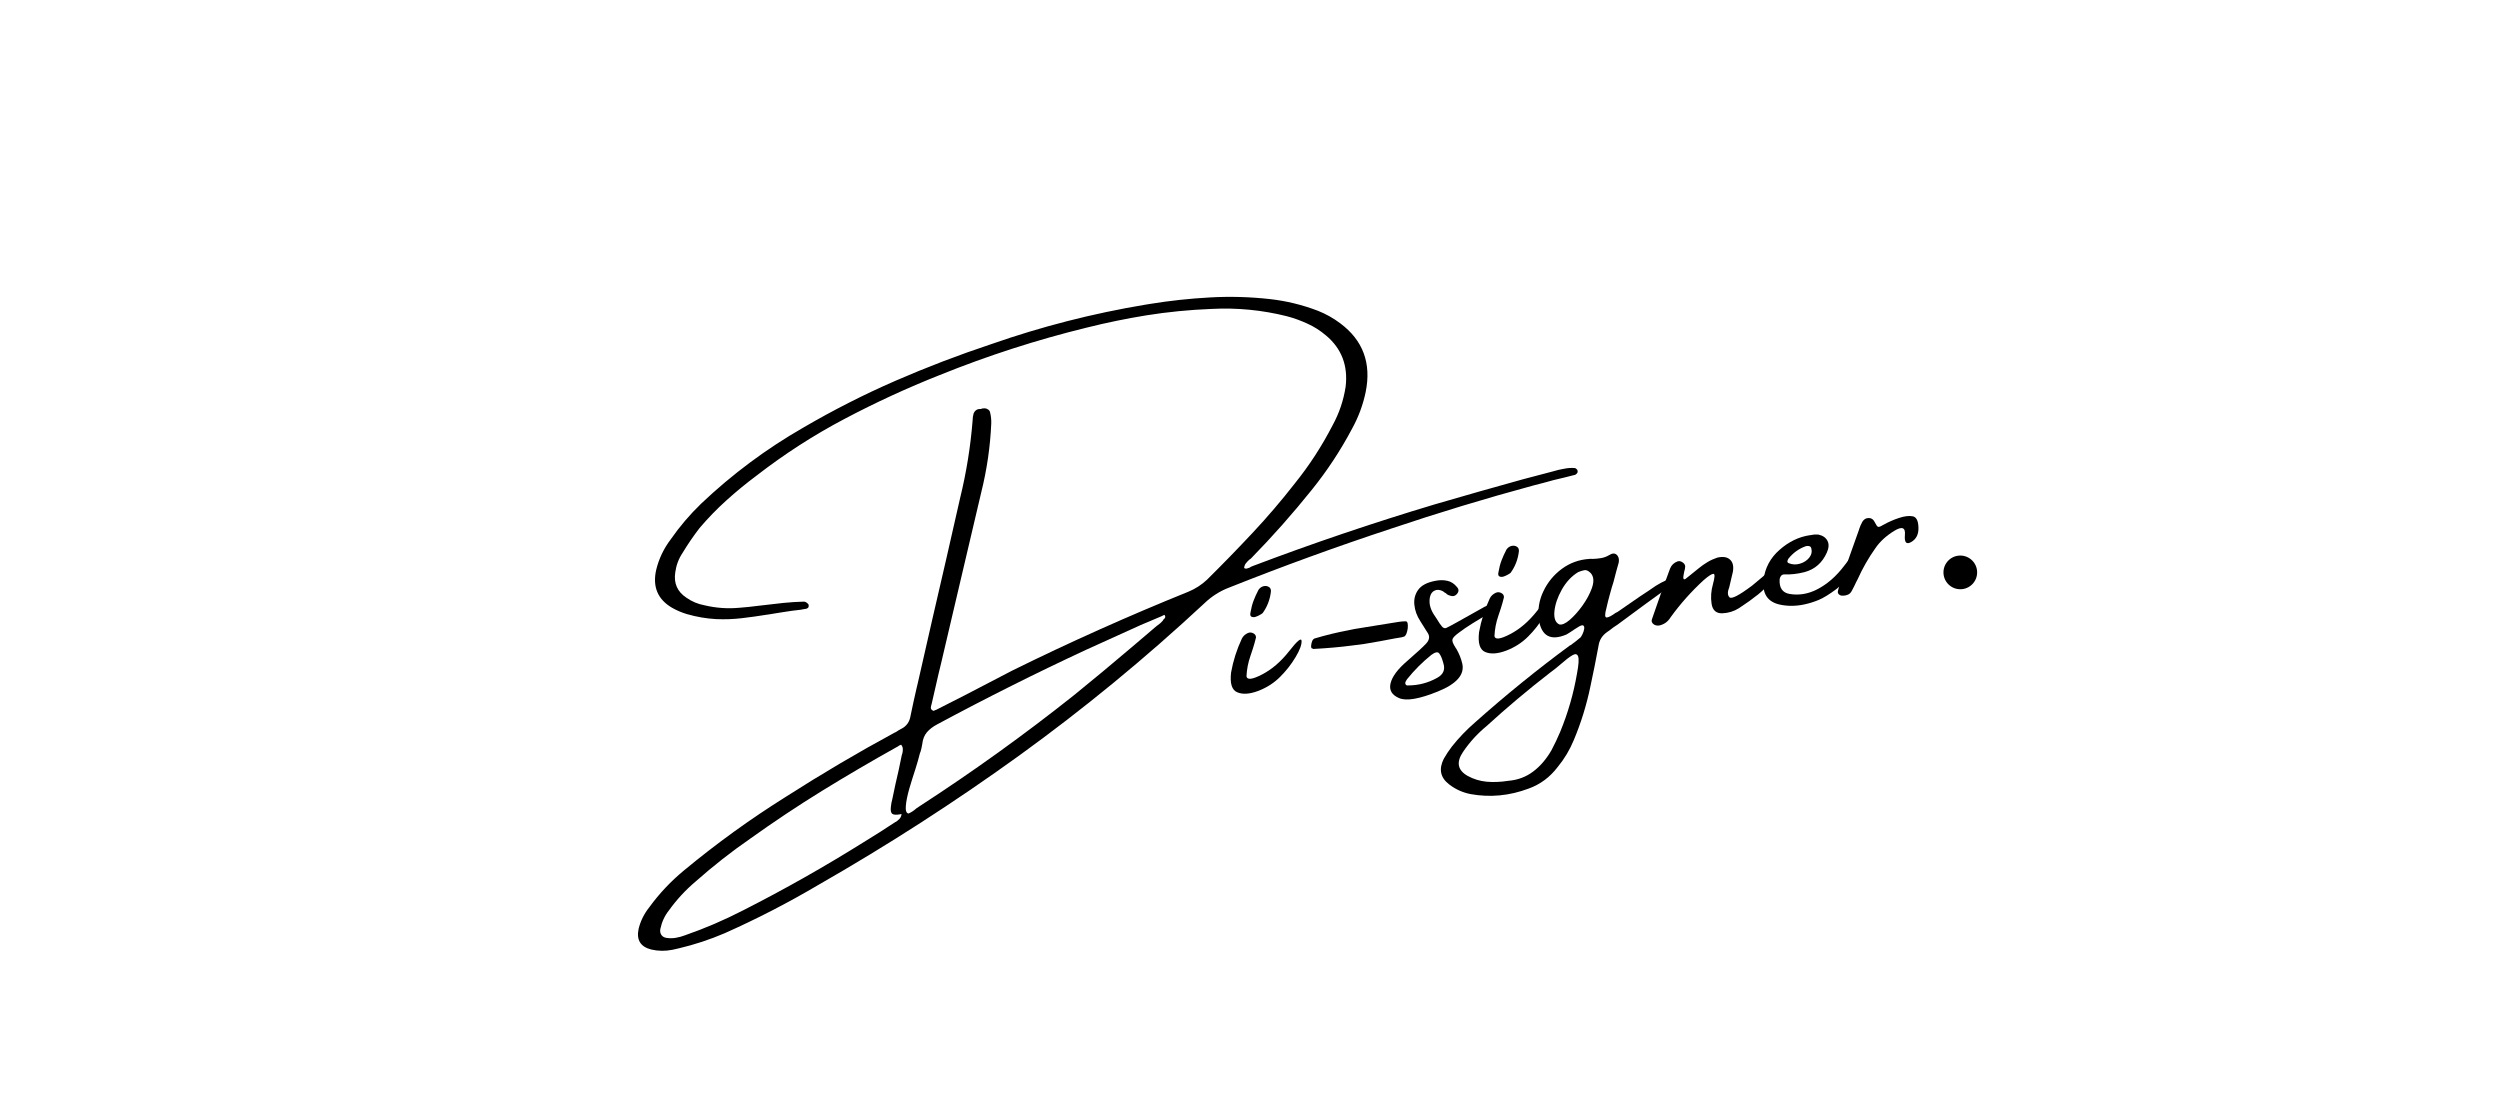
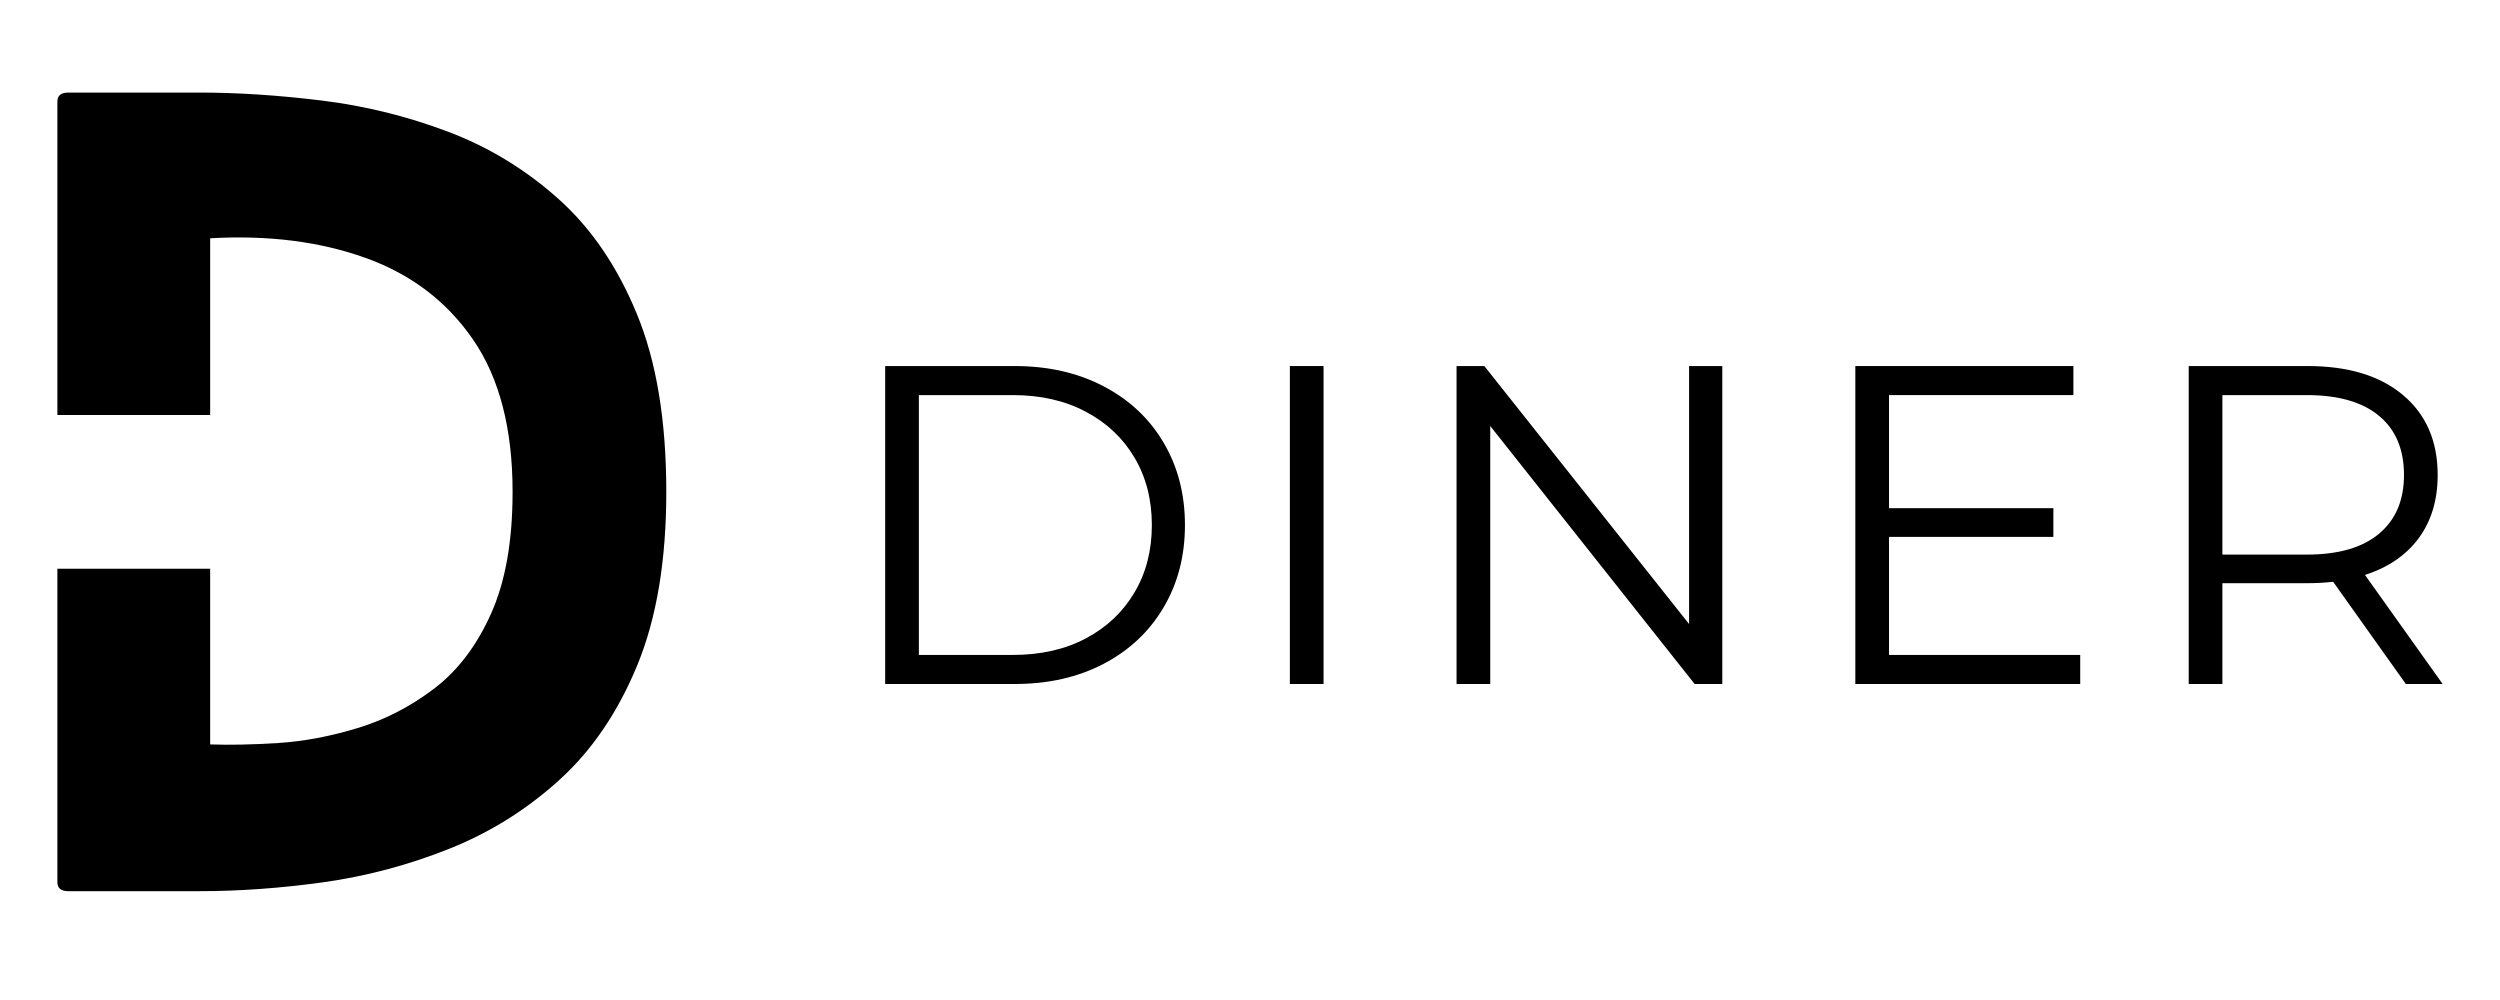
- <svg xmlns="http://www.w3.org/2000/svg" width="450" zoomAndPan="magnify" viewBox="0 0 337.5 150" height="200" preserveAspectRatio="xMidYMid meet" version="1.0">
+ <svg xmlns="http://www.w3.org/2000/svg" width="450" zoomAndPan="magnify" viewBox="0 0 337.5 135" height="180" preserveAspectRatio="xMidYMid meet" version="1.0">
  <defs>
    <g />
-     <clipPath id="37099bda5d">
-       <path d="M 262.367 75 L 266.914 75 L 266.914 79.547 L 262.367 79.547 Z M 262.367 75 " clip-rule="nonzero" />
-     </clipPath>
-     <clipPath id="968e05dbde">
-       <path d="M 264.641 75 C 263.383 75 262.367 76.02 262.367 77.273 C 262.367 78.531 263.383 79.547 264.641 79.547 C 265.895 79.547 266.914 78.531 266.914 77.273 C 266.914 76.02 265.895 75 264.641 75 Z M 264.641 75 " clip-rule="nonzero" />
-     </clipPath>
  </defs>
  <g fill="#000000" fill-opacity="1">
-     <g transform="translate(82.97484, 112.0311)">
+     <g transform="translate(112.5153, 92.33873)">
      <g>
-         <path d="M 129.688 -47.938 C 128.727 -47.688 127.754 -47.445 126.766 -47.219 C 125.879 -46.969 124.977 -46.727 124.062 -46.5 C 117.594 -44.75 111.172 -42.801 104.797 -40.656 C 97.473 -38.238 90.203 -35.594 82.984 -32.719 C 81.711 -32.238 80.586 -31.523 79.609 -30.578 C 71.648 -23.172 63.312 -16.316 54.594 -10.016 C 45.875 -3.723 36.832 2.098 27.469 7.453 C 23.375 9.867 19.172 12.035 14.859 13.953 C 12.848 14.816 10.773 15.5 8.641 16 C 8.367 16.07 8.094 16.133 7.812 16.188 C 6.844 16.383 5.891 16.375 4.953 16.156 C 3.492 15.789 2.922 14.863 3.234 13.375 C 3.492 12.312 3.977 11.332 4.688 10.438 C 6.039 8.582 7.609 6.922 9.391 5.453 C 13.766 1.828 18.359 -1.488 23.172 -4.5 C 27.941 -7.551 32.805 -10.422 37.766 -13.109 C 37.898 -13.16 38.023 -13.227 38.141 -13.312 C 38.297 -13.426 38.473 -13.531 38.672 -13.625 C 39.398 -13.977 39.828 -14.578 39.953 -15.422 C 40.211 -16.672 40.488 -17.93 40.781 -19.203 C 40.832 -19.398 40.883 -19.617 40.938 -19.859 C 41.582 -22.703 42.234 -25.562 42.891 -28.438 C 44.16 -33.883 45.41 -39.336 46.641 -44.797 C 47.484 -48.234 48.047 -51.723 48.328 -55.266 C 48.328 -55.586 48.375 -55.91 48.469 -56.234 C 48.664 -56.66 48.988 -56.852 49.438 -56.812 C 49.594 -56.895 49.781 -56.926 50 -56.906 C 50.156 -56.895 50.301 -56.836 50.438 -56.734 C 50.57 -56.641 50.656 -56.516 50.688 -56.359 C 50.812 -55.848 50.863 -55.344 50.844 -54.844 C 50.707 -51.727 50.258 -48.645 49.5 -45.594 C 48.219 -40.133 46.93 -34.66 45.641 -29.172 C 45.117 -26.93 44.594 -24.688 44.062 -22.438 C 43.957 -22 43.852 -21.57 43.75 -21.156 C 43.445 -19.781 43.129 -18.395 42.797 -17 C 42.773 -16.945 42.766 -16.91 42.766 -16.891 C 42.711 -16.734 42.688 -16.586 42.688 -16.453 C 42.695 -16.316 42.785 -16.203 42.953 -16.109 C 42.973 -16.098 43.02 -16.082 43.094 -16.062 C 43.145 -16.102 43.211 -16.141 43.297 -16.172 C 43.316 -16.172 43.344 -16.176 43.375 -16.188 C 44.645 -16.832 45.895 -17.469 47.125 -18.094 C 49.332 -19.238 51.523 -20.379 53.703 -21.516 C 61.492 -25.359 69.406 -28.898 77.438 -32.141 C 78.395 -32.535 79.242 -33.082 79.984 -33.781 C 82.066 -35.844 84.109 -37.941 86.109 -40.078 C 88.109 -42.211 90.008 -44.438 91.812 -46.75 C 93.77 -49.176 95.477 -51.805 96.938 -54.641 C 97.82 -56.254 98.406 -57.988 98.688 -59.844 C 99.02 -62.676 98.141 -64.973 96.047 -66.734 C 95.266 -67.398 94.422 -67.938 93.516 -68.344 C 92.617 -68.758 91.691 -69.094 90.734 -69.344 C 87.41 -70.176 84.035 -70.504 80.609 -70.328 C 77.617 -70.211 74.66 -69.922 71.734 -69.453 C 69.055 -69.016 66.398 -68.469 63.766 -67.812 C 56.992 -66.156 50.375 -64.02 43.906 -61.406 C 39.488 -59.656 35.203 -57.68 31.047 -55.484 C 26.891 -53.297 22.914 -50.734 19.125 -47.797 C 17.727 -46.754 16.383 -45.648 15.094 -44.484 C 13.812 -43.328 12.602 -42.082 11.469 -40.75 C 10.633 -39.664 9.867 -38.547 9.172 -37.391 C 8.648 -36.609 8.32 -35.738 8.188 -34.781 C 7.957 -33.301 8.457 -32.156 9.688 -31.344 C 10.426 -30.82 11.25 -30.477 12.156 -30.312 C 13.707 -29.945 15.27 -29.836 16.844 -29.984 C 17.688 -30.047 18.539 -30.133 19.406 -30.25 C 20.539 -30.383 21.68 -30.516 22.828 -30.641 C 23.754 -30.734 24.672 -30.789 25.578 -30.812 C 25.691 -30.801 25.801 -30.758 25.906 -30.688 C 26.008 -30.613 26.098 -30.531 26.172 -30.438 C 26.234 -30.195 26.195 -30.031 26.062 -29.938 C 25.938 -29.852 25.797 -29.812 25.641 -29.812 L 25.375 -29.766 C 25.301 -29.754 25.223 -29.738 25.141 -29.719 C 24.316 -29.633 23.508 -29.523 22.719 -29.391 C 22.457 -29.348 22.191 -29.305 21.922 -29.266 C 21.523 -29.203 21.113 -29.133 20.688 -29.062 L 20.641 -29.062 C 19.484 -28.875 18.332 -28.711 17.188 -28.578 C 16.039 -28.441 14.875 -28.398 13.688 -28.453 C 12.375 -28.523 11.066 -28.75 9.766 -29.125 C 9.066 -29.332 8.395 -29.617 7.75 -29.984 C 5.812 -31.117 5.098 -32.82 5.609 -35.094 C 5.973 -36.594 6.625 -37.961 7.562 -39.203 C 8.77 -40.941 10.145 -42.555 11.688 -44.047 C 15.883 -48.023 20.484 -51.445 25.484 -54.312 C 29.516 -56.664 33.645 -58.766 37.875 -60.609 C 42.113 -62.453 46.441 -64.109 50.859 -65.578 C 57.617 -67.941 64.531 -69.711 71.594 -70.891 C 71.812 -70.922 72.035 -70.957 72.266 -71 C 74.953 -71.438 77.641 -71.727 80.328 -71.875 C 83.023 -72.031 85.734 -71.957 88.453 -71.656 C 90.68 -71.406 92.844 -70.879 94.938 -70.078 C 96.039 -69.641 97.051 -69.07 97.969 -68.375 C 101.039 -66.082 102.18 -62.992 101.391 -59.109 C 101.035 -57.391 100.426 -55.742 99.562 -54.172 C 98.008 -51.234 96.188 -48.469 94.094 -45.875 C 91.539 -42.688 88.836 -39.633 85.984 -36.719 C 85.91 -36.625 85.805 -36.539 85.672 -36.469 C 85.516 -36.32 85.363 -36.16 85.219 -35.984 C 85.082 -35.816 85.004 -35.602 84.984 -35.344 C 85.109 -35.27 85.219 -35.242 85.312 -35.266 C 85.445 -35.305 85.578 -35.348 85.703 -35.391 C 85.836 -35.484 85.977 -35.555 86.125 -35.609 C 94.227 -38.68 102.422 -41.457 110.703 -43.938 C 114.691 -45.102 118.664 -46.234 122.625 -47.328 C 124 -47.68 125.363 -48.039 126.719 -48.406 C 127.176 -48.551 127.664 -48.664 128.188 -48.75 C 128.664 -48.852 129.148 -48.883 129.641 -48.844 C 129.711 -48.82 129.781 -48.781 129.844 -48.719 C 129.914 -48.664 129.957 -48.617 129.969 -48.578 C 130.031 -48.398 130.02 -48.258 129.938 -48.156 C 129.863 -48.062 129.781 -47.988 129.688 -47.938 Z M 37.906 -1.062 C 37.906 -1.062 37.914 -1.062 37.938 -1.062 C 38.133 -1.188 38.312 -1.332 38.469 -1.5 C 38.625 -1.676 38.711 -1.891 38.734 -2.141 C 38.672 -2.129 38.625 -2.117 38.594 -2.109 C 38.031 -2.004 37.656 -2.023 37.469 -2.172 C 37.289 -2.328 37.234 -2.648 37.297 -3.141 C 37.328 -3.473 37.391 -3.805 37.484 -4.141 C 37.504 -4.234 37.52 -4.305 37.531 -4.359 C 37.664 -4.973 37.789 -5.566 37.906 -6.141 C 38.219 -7.441 38.504 -8.758 38.766 -10.094 C 38.785 -10.156 38.812 -10.234 38.844 -10.328 C 38.895 -10.535 38.914 -10.734 38.906 -10.922 C 38.906 -11.109 38.832 -11.297 38.688 -11.484 C 38.664 -11.473 38.641 -11.469 38.609 -11.469 C 38.473 -11.426 38.352 -11.359 38.25 -11.266 C 38.164 -11.234 38.098 -11.195 38.047 -11.156 C 34.648 -9.258 31.301 -7.297 28 -5.266 C 24.707 -3.234 21.484 -1.086 18.328 1.172 C 15.754 2.953 13.289 4.883 10.938 6.969 C 9.582 8.113 8.379 9.414 7.328 10.875 C 6.754 11.602 6.367 12.438 6.172 13.375 C 6.109 13.676 6.156 13.945 6.312 14.188 C 6.477 14.426 6.734 14.562 7.078 14.594 C 7.453 14.645 7.836 14.641 8.234 14.578 C 8.672 14.504 9.094 14.391 9.5 14.234 C 12.176 13.305 14.797 12.18 17.359 10.859 C 22.922 8.035 28.352 4.961 33.656 1.641 C 35.082 0.773 36.5 -0.125 37.906 -1.062 Z M 74.016 -28.25 C 74.023 -28.312 74.055 -28.363 74.109 -28.406 C 74.203 -28.477 74.27 -28.562 74.312 -28.656 C 74.363 -28.758 74.332 -28.883 74.219 -29.031 C 74.082 -28.977 73.93 -28.906 73.766 -28.812 C 72.848 -28.414 71.938 -28.031 71.031 -27.656 C 68.562 -26.539 66.102 -25.426 63.656 -24.312 C 56.863 -21.156 50.164 -17.801 43.562 -14.25 C 42.977 -13.945 42.508 -13.586 42.156 -13.172 C 41.812 -12.766 41.602 -12.238 41.531 -11.594 C 41.477 -11.25 41.406 -10.914 41.312 -10.594 C 41.238 -10.426 41.188 -10.27 41.156 -10.125 C 41.051 -9.676 40.867 -9.039 40.609 -8.219 C 40.328 -7.363 40.051 -6.477 39.781 -5.562 C 39.52 -4.645 39.363 -3.867 39.312 -3.234 C 39.258 -2.598 39.379 -2.254 39.672 -2.203 C 40.055 -2.367 40.398 -2.594 40.703 -2.875 C 40.867 -2.988 41.031 -3.098 41.188 -3.203 C 48.352 -7.848 55.285 -12.832 61.984 -18.156 C 64.629 -20.301 67.25 -22.477 69.844 -24.688 C 70.969 -25.656 72.094 -26.613 73.219 -27.562 C 73.25 -27.582 73.273 -27.598 73.297 -27.609 C 73.566 -27.797 73.805 -28.008 74.016 -28.25 Z M 74.016 -28.25 " />
+         <path d="M 6.984 -42.922 L 24.469 -42.922 C 29 -42.922 33 -42.008 36.469 -40.188 C 39.945 -38.375 42.645 -35.844 44.562 -32.594 C 46.488 -29.344 47.453 -25.629 47.453 -21.453 C 47.453 -17.285 46.488 -13.578 44.562 -10.328 C 42.645 -7.078 39.945 -4.539 36.469 -2.719 C 33 -0.906 29 0 24.469 0 L 6.984 0 Z M 24.219 -3.922 C 27.977 -3.922 31.266 -4.664 34.078 -6.156 C 36.898 -7.656 39.086 -9.723 40.641 -12.359 C 42.203 -14.992 42.984 -18.023 42.984 -21.453 C 42.984 -24.891 42.203 -27.926 40.641 -30.562 C 39.086 -33.195 36.898 -35.258 34.078 -36.75 C 31.266 -38.25 27.977 -39 24.219 -39 L 11.531 -39 L 11.531 -3.922 Z M 24.219 -3.922 " />
      </g>
    </g>
  </g>
  <g fill="#000000" fill-opacity="1">
-     <g transform="translate(168.5255, 98.13566)">
+     <g transform="translate(167.1477, 92.33873)">
      <g>
-         <path d="M 6.375 -9.422 C 5.82 -8.484 5.129 -7.598 4.297 -6.766 C 3.461 -5.93 2.473 -5.297 1.328 -4.859 C 0.18 -4.43 -0.754 -4.367 -1.484 -4.672 C -2.223 -4.973 -2.504 -5.867 -2.328 -7.359 C -2.047 -8.93 -1.562 -10.453 -0.875 -11.922 C -0.719 -12.242 -0.453 -12.492 -0.078 -12.672 C 0.18 -12.785 0.43 -12.773 0.672 -12.641 C 0.922 -12.516 1.039 -12.32 1.031 -12.062 C 0.914 -11.57 0.773 -11.07 0.609 -10.562 C 0.453 -10.062 0.344 -9.734 0.281 -9.578 C -0.031 -8.68 -0.207 -7.766 -0.25 -6.828 C -0.164 -6.316 0.531 -6.398 1.844 -7.078 C 3.164 -7.754 4.383 -8.801 5.5 -10.219 C 6.613 -11.645 7.176 -12.102 7.188 -11.594 C 7.207 -11.082 6.938 -10.359 6.375 -9.422 Z M 1.938 -15.375 C 1.875 -15.312 1.75 -15.227 1.562 -15.125 C 1.383 -15.02 1.188 -14.93 0.969 -14.859 C 0.75 -14.797 0.562 -14.805 0.406 -14.891 C 0.258 -14.973 0.223 -15.172 0.297 -15.484 C 0.398 -16.078 0.535 -16.594 0.703 -17.031 C 0.867 -17.477 1.094 -17.973 1.375 -18.516 C 1.562 -18.773 1.789 -18.938 2.062 -19 C 2.332 -19.062 2.57 -19.023 2.781 -18.891 C 2.988 -18.766 3.078 -18.551 3.047 -18.25 C 2.922 -17.188 2.551 -16.227 1.938 -15.375 Z M 1.938 -15.375 " />
+         <path d="M 6.984 -42.922 L 11.531 -42.922 L 11.531 0 L 6.984 0 Z M 6.984 -42.922 " />
      </g>
    </g>
  </g>
  <g fill="#000000" fill-opacity="1">
-     <g transform="translate(176.0895, 96.90709)">
+     <g transform="translate(189.6509, 92.33873)">
      <g>
-         <path d="M 8.047 -9.969 L 6.469 -9.766 C 4.875 -9.555 3.117 -9.398 1.203 -9.297 C 1.18 -9.297 1.148 -9.316 1.109 -9.359 C 1.055 -9.348 1.008 -9.363 0.969 -9.406 C 0.938 -9.445 0.914 -9.535 0.906 -9.672 C 0.957 -10.285 1.125 -10.633 1.406 -10.719 C 2.895 -11.164 4.367 -11.523 5.828 -11.797 L 6.734 -11.984 L 8.359 -12.25 L 12.719 -12.953 C 13.051 -13.004 13.379 -13.031 13.703 -13.031 C 13.93 -13.008 14.016 -12.688 13.953 -12.062 C 13.859 -11.438 13.695 -11.07 13.469 -10.969 C 13.363 -10.926 13.254 -10.895 13.141 -10.875 L 12.203 -10.719 C 10.879 -10.457 9.492 -10.207 8.047 -9.969 Z M 8.047 -9.969 " />
+         <path d="M 42.859 -42.922 L 42.859 0 L 39.125 0 L 11.531 -34.828 L 11.531 0 L 6.984 0 L 6.984 -42.922 L 10.734 -42.922 L 38.375 -8.094 L 38.375 -42.922 Z M 42.859 -42.922 " />
      </g>
    </g>
  </g>
  <g fill="#000000" fill-opacity="1">
-     <g transform="translate(193.4091, 94.09397)">
+     <g transform="translate(243.4862, 92.33873)">
      <g>
-         <path d="M 7.797 -11.375 C 5.879 -10.281 4.504 -9.414 3.672 -8.781 C 3.066 -8.352 2.734 -8.02 2.672 -7.781 C 2.609 -7.551 2.75 -7.176 3.094 -6.656 C 3.094 -6.625 3.117 -6.586 3.172 -6.547 C 3.555 -5.898 3.832 -5.219 4 -4.5 C 4.332 -3.02 3.238 -1.77 0.719 -0.75 C -1.789 0.27 -3.535 0.57 -4.516 0.156 C -5.504 -0.258 -5.895 -0.922 -5.688 -1.828 C -5.477 -2.742 -4.727 -3.754 -3.438 -4.859 C -2.156 -5.973 -1.301 -6.758 -0.875 -7.219 C -0.445 -7.688 -0.367 -8.148 -0.641 -8.609 C -0.734 -8.766 -0.828 -8.91 -0.922 -9.047 C -1.16 -9.43 -1.406 -9.82 -1.656 -10.219 C -2.125 -10.938 -2.395 -11.676 -2.469 -12.438 C -2.551 -13.195 -2.379 -13.875 -1.953 -14.469 C -1.523 -15.062 -0.77 -15.461 0.312 -15.672 C 0.906 -15.797 1.457 -15.801 1.969 -15.688 C 2.477 -15.582 2.914 -15.301 3.281 -14.844 C 3.57 -14.531 3.555 -14.203 3.234 -13.859 C 3.016 -13.629 2.75 -13.562 2.438 -13.656 C 2.25 -13.695 2.055 -13.781 1.859 -13.906 C 1.859 -13.945 1.859 -13.969 1.859 -13.969 C 1.773 -14.008 1.695 -14.051 1.625 -14.094 C 1.52 -14.188 1.414 -14.258 1.312 -14.312 C 0.926 -14.5 0.57 -14.516 0.25 -14.359 C -0.07 -14.211 -0.281 -13.91 -0.375 -13.453 C -0.438 -13.098 -0.438 -12.75 -0.375 -12.406 C -0.281 -11.977 -0.117 -11.582 0.109 -11.219 C 0.266 -10.977 0.406 -10.766 0.531 -10.578 C 0.852 -10.047 1.098 -9.688 1.266 -9.5 C 1.441 -9.312 1.625 -9.25 1.812 -9.312 C 2.008 -9.375 3.738 -10.328 7 -12.172 C 7.707 -12.547 7.973 -12.281 7.797 -11.375 Z M 0.594 -2.578 C 1.445 -3.035 1.727 -3.703 1.438 -4.578 C 1.426 -4.648 1.406 -4.723 1.375 -4.797 C 1.238 -5.285 1.07 -5.648 0.875 -5.891 C 0.688 -6.129 0.336 -6.062 -0.172 -5.688 C -1.391 -4.707 -2.484 -3.613 -3.453 -2.406 C -3.516 -2.312 -3.57 -2.219 -3.625 -2.125 C -3.625 -2.125 -3.633 -2.098 -3.656 -2.047 C -3.719 -1.93 -3.711 -1.812 -3.641 -1.688 C -3.566 -1.57 -3.441 -1.531 -3.266 -1.562 C -1.891 -1.57 -0.602 -1.91 0.594 -2.578 Z M 0.594 -2.578 " />
+         <path d="M 37.344 -3.922 L 37.344 0 L 6.984 0 L 6.984 -42.922 L 36.422 -42.922 L 36.422 -39 L 11.531 -39 L 11.531 -23.734 L 33.719 -23.734 L 33.719 -19.859 L 11.531 -19.859 L 11.531 -3.922 Z M 37.344 -3.922 " />
      </g>
    </g>
  </g>
  <g fill="#000000" fill-opacity="1">
-     <g transform="translate(202.001, 92.69844)">
+     <g transform="translate(288.4921, 92.33873)">
      <g>
-         <path d="M 6.375 -9.422 C 5.82 -8.484 5.129 -7.598 4.297 -6.766 C 3.461 -5.93 2.473 -5.297 1.328 -4.859 C 0.18 -4.43 -0.754 -4.367 -1.484 -4.672 C -2.223 -4.973 -2.504 -5.867 -2.328 -7.359 C -2.047 -8.93 -1.562 -10.453 -0.875 -11.922 C -0.719 -12.242 -0.453 -12.492 -0.078 -12.672 C 0.18 -12.785 0.43 -12.773 0.672 -12.641 C 0.922 -12.516 1.039 -12.32 1.031 -12.062 C 0.914 -11.57 0.773 -11.07 0.609 -10.562 C 0.453 -10.062 0.344 -9.734 0.281 -9.578 C -0.031 -8.68 -0.207 -7.766 -0.25 -6.828 C -0.164 -6.316 0.531 -6.398 1.844 -7.078 C 3.164 -7.754 4.383 -8.801 5.5 -10.219 C 6.613 -11.645 7.176 -12.102 7.188 -11.594 C 7.207 -11.082 6.938 -10.359 6.375 -9.422 Z M 1.938 -15.375 C 1.875 -15.312 1.75 -15.227 1.562 -15.125 C 1.383 -15.02 1.188 -14.93 0.969 -14.859 C 0.75 -14.797 0.562 -14.805 0.406 -14.891 C 0.258 -14.973 0.223 -15.172 0.297 -15.484 C 0.398 -16.078 0.535 -16.594 0.703 -17.031 C 0.867 -17.477 1.094 -17.973 1.375 -18.516 C 1.562 -18.773 1.789 -18.938 2.062 -19 C 2.332 -19.062 2.57 -19.023 2.781 -18.891 C 2.988 -18.766 3.078 -18.551 3.047 -18.25 C 2.922 -17.188 2.551 -16.227 1.938 -15.375 Z M 1.938 -15.375 " />
+         <path d="M 36.297 0 L 26.484 -13.797 C 25.379 -13.672 24.234 -13.609 23.047 -13.609 L 11.531 -13.609 L 11.531 0 L 6.984 0 L 6.984 -42.922 L 23.047 -42.922 C 28.523 -42.922 32.816 -41.613 35.922 -39 C 39.035 -36.383 40.594 -32.785 40.594 -28.203 C 40.594 -24.848 39.742 -22.016 38.047 -19.703 C 36.348 -17.398 33.926 -15.738 30.781 -14.719 L 41.266 0 Z M 22.938 -17.469 C 27.188 -17.469 30.43 -18.406 32.672 -20.281 C 34.922 -22.164 36.047 -24.805 36.047 -28.203 C 36.047 -31.68 34.922 -34.348 32.672 -36.203 C 30.43 -38.066 27.188 -39 22.938 -39 L 11.531 -39 L 11.531 -17.469 Z M 22.938 -17.469 " />
      </g>
    </g>
  </g>
  <g fill="#000000" fill-opacity="1">
-     <g transform="translate(209.565, 91.46987)">
+     <g transform="translate(7.746654, 120.309)">
      <g>
-         <path d="M 15.453 -13.172 C 15.535 -13.223 15.645 -13.242 15.781 -13.234 C 15.914 -13.234 16.023 -13.191 16.109 -13.109 C 16.211 -12.984 16.227 -12.836 16.156 -12.672 C 16.094 -12.516 15.988 -12.391 15.844 -12.297 C 14.781 -11.535 13.703 -10.754 12.609 -9.953 C 11.348 -9.016 10.078 -8.078 8.797 -7.141 C 8.598 -7.023 8.41 -6.898 8.234 -6.766 C 7.961 -6.547 7.68 -6.336 7.391 -6.141 C 6.723 -5.672 6.336 -5.047 6.234 -4.266 C 5.891 -2.41 5.52 -0.566 5.125 1.266 C 4.613 3.723 3.875 6.109 2.906 8.422 C 2.363 9.742 1.641 10.957 0.734 12.062 C -0.316 13.445 -1.625 14.422 -3.188 14.984 C -5.781 15.961 -8.395 16.211 -11.031 15.734 C -12.113 15.523 -13.086 15.082 -13.953 14.406 C -15.117 13.5 -15.352 12.352 -14.656 10.969 C -14.332 10.395 -13.961 9.836 -13.547 9.297 C -12.609 8.117 -11.562 7.031 -10.406 6.031 C -6.289 2.363 -2.02 -1.098 2.406 -4.359 C 2.438 -4.359 2.453 -4.359 2.453 -4.359 C 2.922 -4.691 3.375 -5.047 3.812 -5.422 C 3.875 -5.492 3.961 -5.645 4.078 -5.875 C 4.191 -6.113 4.266 -6.344 4.297 -6.562 C 4.336 -6.789 4.297 -6.945 4.172 -7.031 C 4.047 -7.113 3.781 -7.02 3.375 -6.75 C 3.227 -6.664 3.086 -6.578 2.953 -6.484 C 2.598 -6.234 2.25 -6.008 1.906 -5.812 C -0.219 -4.914 -1.461 -5.582 -1.828 -7.812 C -1.992 -9.176 -1.785 -10.457 -1.203 -11.656 C -0.629 -12.863 0.195 -13.867 1.281 -14.672 C 2.363 -15.473 3.598 -15.922 4.984 -16.016 C 5.129 -16.035 5.273 -16.035 5.422 -16.016 C 5.805 -16.023 6.191 -16.062 6.578 -16.125 C 6.961 -16.188 7.336 -16.328 7.703 -16.547 C 8.098 -16.797 8.426 -16.805 8.688 -16.578 C 8.945 -16.348 9.039 -16.004 8.969 -15.547 C 8.719 -14.68 8.484 -13.812 8.266 -12.938 C 8.086 -12.383 7.922 -11.816 7.766 -11.234 C 7.598 -10.629 7.441 -10.004 7.297 -9.359 C 7.066 -8.523 7.078 -8.109 7.328 -8.109 C 7.586 -8.117 7.992 -8.328 8.547 -8.734 C 8.609 -8.773 8.688 -8.812 8.781 -8.844 C 9.781 -9.531 10.789 -10.227 11.812 -10.938 C 12.52 -11.395 13.234 -11.875 13.953 -12.375 C 14.422 -12.676 14.922 -12.941 15.453 -13.172 Z M 3.328 -0.531 C 3.555 -1.727 3.609 -2.5 3.484 -2.844 C 3.367 -3.195 3.102 -3.25 2.688 -3 C 2.281 -2.758 1.758 -2.359 1.125 -1.797 C 0.707 -1.43 0.25 -1.066 -0.25 -0.703 C -3.227 1.598 -6.102 4.016 -8.875 6.547 C -10.113 7.566 -11.176 8.734 -12.062 10.047 C -13 11.441 -12.785 12.52 -11.422 13.281 C -10.629 13.719 -9.773 13.977 -8.859 14.062 C -7.953 14.145 -6.973 14.102 -5.922 13.938 C -4.672 13.832 -3.566 13.422 -2.609 12.703 C -1.648 11.992 -0.816 11.023 -0.109 9.797 C 0.316 8.992 0.707 8.172 1.062 7.328 C 2.113 4.773 2.867 2.156 3.328 -0.531 Z M 0.938 -7.172 C 1.301 -7.086 1.77 -7.289 2.344 -7.781 C 2.926 -8.281 3.5 -8.922 4.062 -9.703 C 4.625 -10.492 5.047 -11.273 5.328 -12.047 C 5.609 -12.828 5.609 -13.445 5.328 -13.906 C 5.254 -14.039 5.148 -14.156 5.016 -14.25 C 4.766 -14.469 4.516 -14.547 4.266 -14.484 C 4.023 -14.43 3.766 -14.348 3.484 -14.234 C 2.598 -13.691 1.863 -12.906 1.281 -11.875 C 0.707 -10.852 0.375 -9.875 0.281 -8.938 C 0.195 -8.008 0.414 -7.422 0.938 -7.172 Z M 0.938 -7.172 " />
+         <path d="M 19.141 -107.812 C 24.348 -107.812 29.867 -107.453 35.703 -106.734 C 41.547 -106.016 47.207 -104.617 52.688 -102.547 C 58.176 -100.484 63.141 -97.473 67.578 -93.516 C 72.023 -89.566 75.57 -84.379 78.219 -77.953 C 80.875 -71.535 82.203 -63.52 82.203 -53.906 C 82.203 -44.656 80.898 -36.863 78.297 -30.531 C 75.691 -24.195 72.188 -19.031 67.781 -15.031 C 63.383 -11.031 58.422 -7.926 52.891 -5.719 C 47.367 -3.52 41.707 -2.016 35.906 -1.203 C 30.113 -0.398 24.523 0 19.141 0 L 1.484 0 C 0.492 0 0 -0.406 0 -1.219 L 0 -43.531 L 20.625 -43.531 L 20.625 -19.812 C 23.227 -19.719 26.281 -19.781 29.781 -20 C 33.289 -20.227 36.883 -20.906 40.562 -22.031 C 44.25 -23.156 47.688 -24.93 50.875 -27.359 C 54.062 -29.785 56.617 -33.156 58.547 -37.469 C 60.484 -41.781 61.453 -47.258 61.453 -53.906 C 61.453 -62.438 59.676 -69.285 56.125 -74.453 C 52.582 -79.617 47.734 -83.301 41.578 -85.5 C 35.422 -87.707 28.438 -88.586 20.625 -88.141 L 20.625 -64.281 L 0 -64.281 L 0 -106.594 C 0 -107.406 0.492 -107.812 1.484 -107.812 Z M 19.141 -107.812 " />
      </g>
    </g>
  </g>
-   <g fill="#000000" fill-opacity="1">
-     <g transform="translate(226.1282, 88.77961)">
-       <g>
-         <path d="M 13.781 -12.188 C 14.031 -11.945 13.848 -11.426 13.234 -10.625 C 12.629 -9.82 11.957 -9.125 11.219 -8.531 C 10.477 -7.938 9.613 -7.316 8.625 -6.672 C 7.945 -6.242 7.195 -6.016 6.375 -5.984 C 5.562 -5.961 5.082 -6.383 4.938 -7.25 C 4.801 -8.125 4.863 -9.02 5.125 -9.938 C 5.383 -10.875 5.398 -11.332 5.172 -11.312 C 4.941 -11.301 4.504 -11.016 3.859 -10.453 C 2.211 -8.941 0.727 -7.273 -0.594 -5.453 C -0.945 -4.867 -1.445 -4.5 -2.094 -4.344 C -2.426 -4.289 -2.703 -4.352 -2.922 -4.531 C -3.148 -4.719 -3.211 -4.941 -3.109 -5.203 C -2.328 -7.504 -1.516 -9.773 -0.672 -12.016 C -0.484 -12.492 -0.141 -12.82 0.359 -13 C 0.566 -13.062 0.781 -13.02 1 -12.875 C 1.219 -12.738 1.344 -12.562 1.375 -12.344 C 1.375 -12.133 1.328 -11.879 1.234 -11.578 C 1.203 -11.398 1.172 -11.227 1.141 -11.062 C 1.109 -10.895 1.109 -10.758 1.141 -10.656 C 1.18 -10.562 1.266 -10.547 1.391 -10.609 C 1.566 -10.734 1.742 -10.875 1.922 -11.031 C 2.367 -11.383 2.801 -11.734 3.219 -12.078 C 3.57 -12.367 3.957 -12.641 4.375 -12.891 C 4.789 -13.141 5.234 -13.344 5.703 -13.5 C 6.473 -13.676 7.047 -13.586 7.422 -13.234 C 7.805 -12.891 7.938 -12.344 7.812 -11.594 C 7.656 -10.895 7.492 -10.207 7.328 -9.531 C 7.066 -8.875 7.078 -8.41 7.359 -8.141 C 7.641 -7.879 8.66 -8.41 10.422 -9.734 L 11.75 -10.844 C 12.969 -11.938 13.645 -12.383 13.781 -12.188 Z M 13.781 -12.188 " />
-       </g>
-     </g>
-   </g>
-   <g fill="#000000" fill-opacity="1">
-     <g transform="translate(240.3446, 86.47053)">
-       <g>
-         <path d="M 9.844 -9.25 C 9.219 -8.383 8.445 -7.609 7.531 -6.922 C 6.613 -6.234 5.832 -5.754 5.188 -5.484 C 4.539 -5.211 3.867 -5.004 3.172 -4.859 C 2.047 -4.629 0.973 -4.625 -0.047 -4.844 C -1.723 -5.207 -2.461 -6.328 -2.266 -8.203 C -2.066 -9.816 -1.344 -11.164 -0.094 -12.25 C 1.145 -13.344 2.504 -14 3.984 -14.219 C 3.984 -14.219 4 -14.219 4.031 -14.219 C 4.383 -14.301 4.738 -14.332 5.094 -14.312 C 5.707 -14.188 6.129 -13.906 6.359 -13.469 C 6.586 -13.031 6.562 -12.5 6.281 -11.875 C 5.664 -10.488 4.66 -9.609 3.266 -9.234 C 2.328 -8.992 1.406 -8.891 0.5 -8.922 C 0.332 -8.922 0.191 -8.848 0.078 -8.703 C -0.023 -8.566 -0.082 -8.414 -0.094 -8.25 C -0.164 -7.102 0.289 -6.445 1.281 -6.281 C 2.52 -6.082 3.727 -6.281 4.906 -6.875 C 6.281 -7.562 7.52 -8.633 8.625 -10.094 C 9.727 -11.562 10.383 -12.27 10.594 -12.219 C 10.812 -12.176 10.922 -11.945 10.922 -11.531 C 10.836 -10.875 10.477 -10.113 9.844 -9.25 Z M 1.078 -11.031 C 1.016 -10.926 0.973 -10.816 0.953 -10.703 C 0.941 -10.586 1.004 -10.5 1.141 -10.438 C 1.629 -10.238 2.133 -10.219 2.656 -10.375 C 3.176 -10.531 3.594 -10.801 3.906 -11.188 C 4.219 -11.582 4.305 -12.016 4.172 -12.484 C 4.117 -12.641 4.016 -12.727 3.859 -12.75 C 3.703 -12.781 3.562 -12.773 3.438 -12.734 C 2.5 -12.398 1.711 -11.832 1.078 -11.031 Z M 1.078 -11.031 " />
-       </g>
-     </g>
-   </g>
-   <g fill="#000000" fill-opacity="1">
-     <g transform="translate(251.6324, 84.63712)">
-       <g>
-         <path d="M 7.359 -13.422 C 7.391 -12.516 7.066 -11.863 6.391 -11.469 C 5.723 -11.082 5.438 -11.398 5.531 -12.422 C 5.625 -13.441 5.133 -13.617 4.062 -12.953 C 3 -12.297 2.164 -11.531 1.562 -10.656 C 0.613 -9.32 -0.191 -7.91 -0.859 -6.422 C -0.93 -6.285 -0.988 -6.176 -1.031 -6.094 C -1.227 -5.664 -1.426 -5.27 -1.625 -4.906 C -1.758 -4.633 -1.938 -4.453 -2.156 -4.359 C -2.375 -4.266 -2.598 -4.219 -2.828 -4.219 C -3.055 -4.207 -3.238 -4.266 -3.375 -4.391 C -3.52 -4.516 -3.562 -4.688 -3.5 -4.906 C -3.414 -5.27 -3.301 -5.648 -3.156 -6.047 C -2.352 -8.391 -1.523 -10.742 -0.672 -13.109 C -0.648 -13.141 -0.645 -13.164 -0.656 -13.188 C -0.531 -13.562 -0.379 -13.906 -0.203 -14.219 C 0.004 -14.539 0.281 -14.703 0.625 -14.703 C 0.977 -14.711 1.238 -14.555 1.406 -14.234 C 1.625 -13.797 1.789 -13.555 1.906 -13.516 C 2.02 -13.473 2.242 -13.555 2.578 -13.766 C 3.316 -14.172 4.039 -14.488 4.75 -14.719 C 5.469 -14.957 6.078 -15.031 6.578 -14.938 C 7.078 -14.844 7.336 -14.336 7.359 -13.422 Z M 7.359 -13.422 " />
-       </g>
-     </g>
-   </g>
-   <g clip-path="url(#37099bda5d)">
-     <g clip-path="url(#968e05dbde)">
-       <path fill="#000000" d="M 262.367 75 L 266.914 75 L 266.914 79.547 L 262.367 79.547 Z M 262.367 75 " fill-opacity="1" fill-rule="nonzero" />
-     </g>
-   </g>
</svg>
